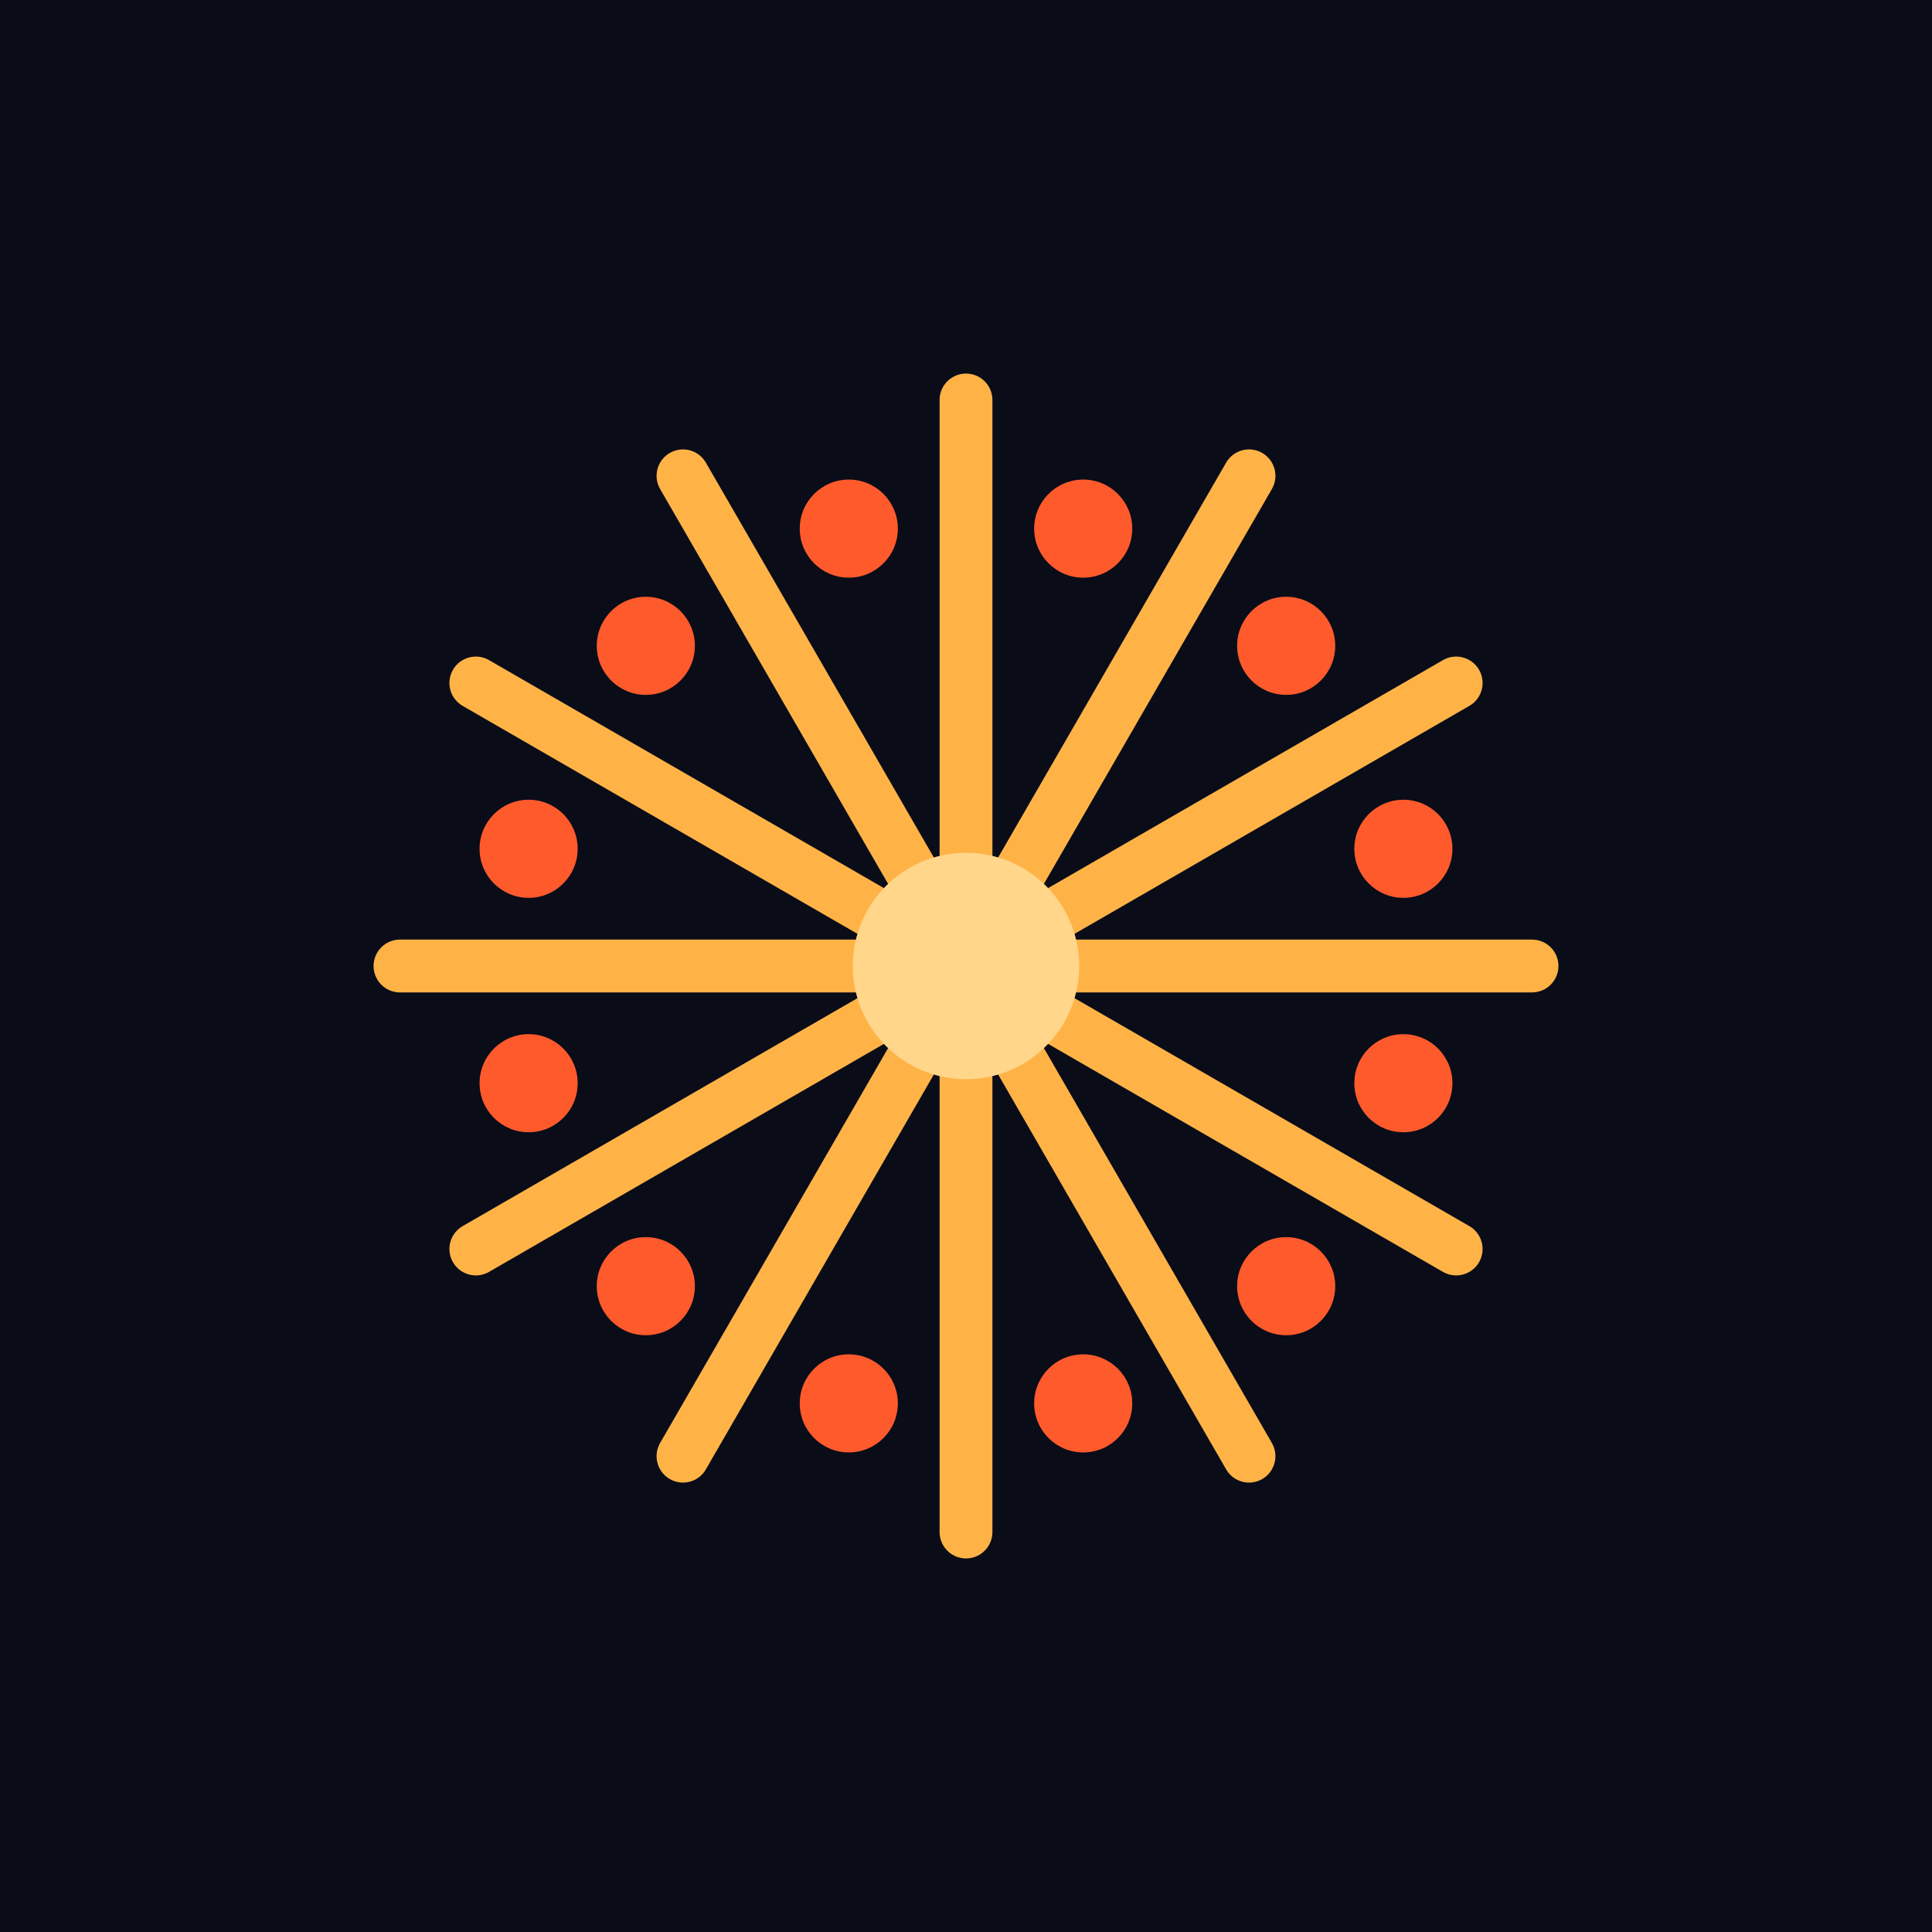
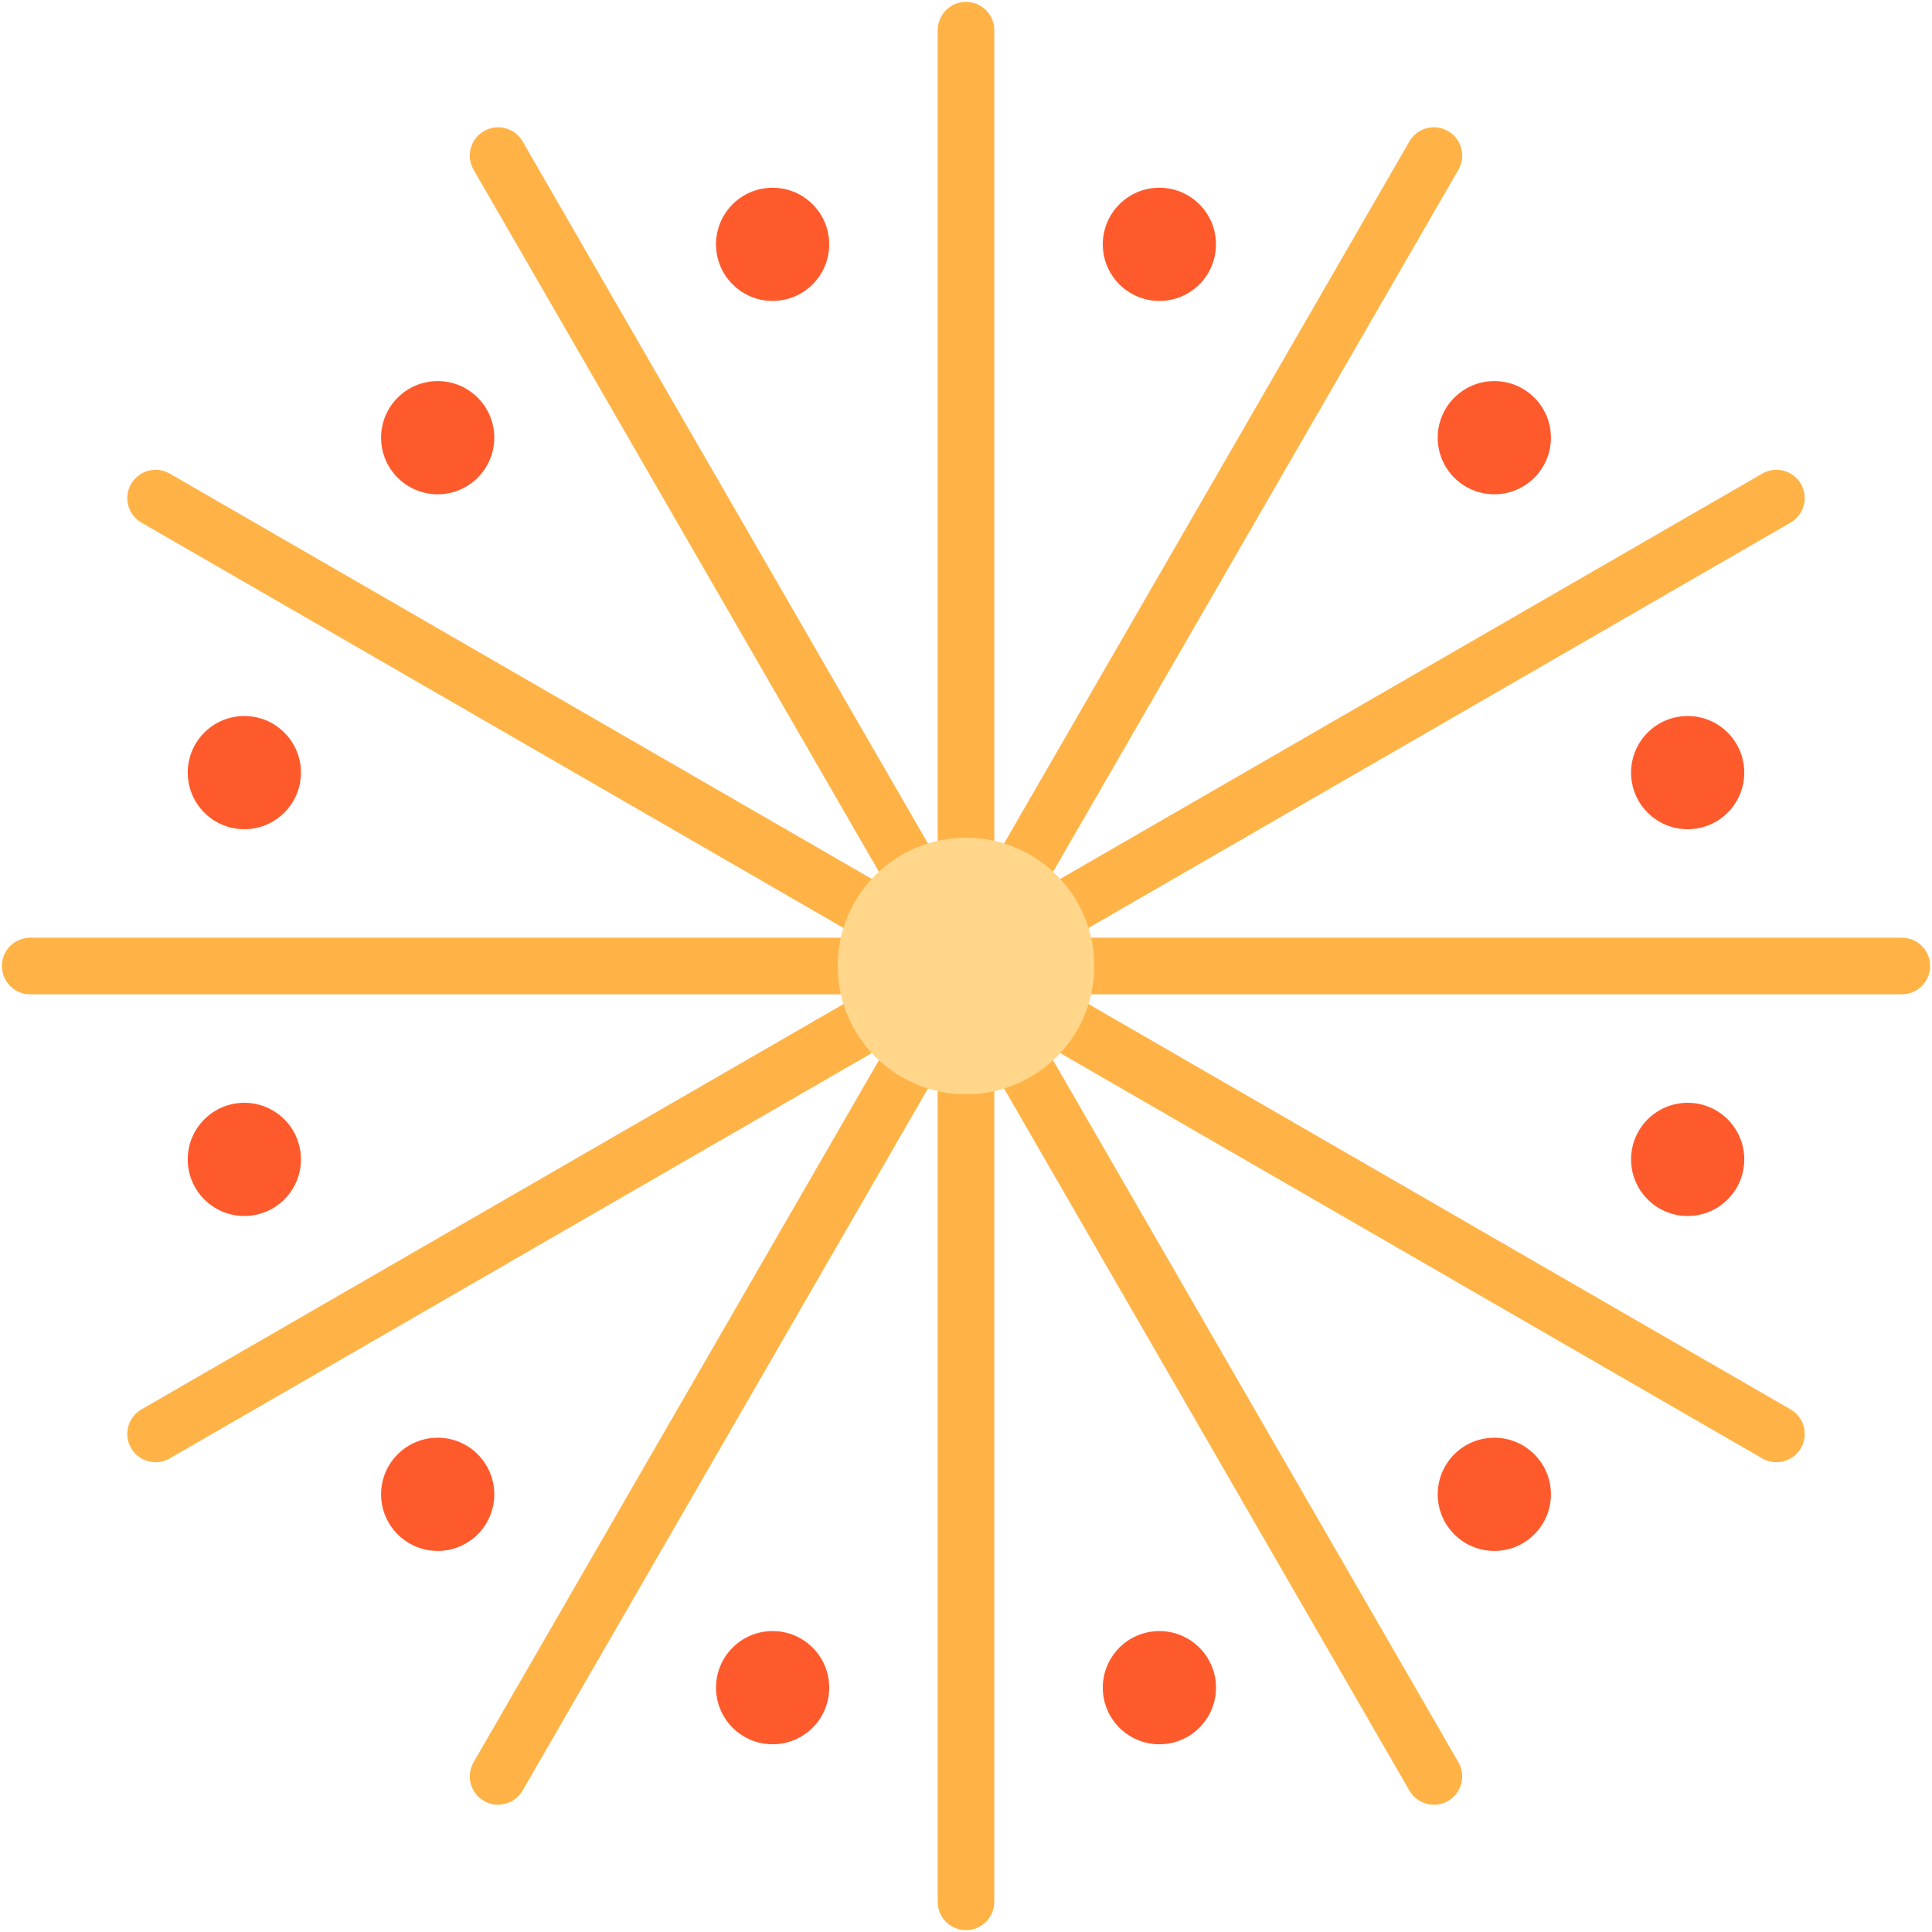
<svg xmlns="http://www.w3.org/2000/svg" viewBox="0 0 512 512">
-   <rect width="512" height="512" fill="#0a0c18" />
  <g stroke-linecap="round">
-     <g stroke="#ffb347" stroke-width="14">
-       <line x1="256" y1="256" x2="406.00" y2="256.00" />
-       <line x1="256" y1="256" x2="385.90" y2="331.00" />
-       <line x1="256" y1="256" x2="331.00" y2="385.90" />
-       <line x1="256" y1="256" x2="256.00" y2="406.00" />
-       <line x1="256" y1="256" x2="181.00" y2="385.90" />
-       <line x1="256" y1="256" x2="126.10" y2="331.00" />
-       <line x1="256" y1="256" x2="106.00" y2="256.00" />
-       <line x1="256" y1="256" x2="126.10" y2="181.00" />
-       <line x1="256" y1="256" x2="181.00" y2="126.10" />
-       <line x1="256" y1="256" x2="256.00" y2="106.00" />
-       <line x1="256" y1="256" x2="331.00" y2="126.10" />
-       <line x1="256" y1="256" x2="385.90" y2="181.00" />
+     <g stroke="#ffb347" stroke-width="15">
+       <line x1="256" y1="256" x2="504.00" y2="256.00" />
+       <line x1="256" y1="256" x2="470.77" y2="380.00" />
+       <line x1="256" y1="256" x2="380.00" y2="470.77" />
+       <line x1="256" y1="256" x2="256.00" y2="504.00" />
+       <line x1="256" y1="256" x2="132.00" y2="470.77" />
+       <line x1="256" y1="256" x2="41.23" y2="380.00" />
+       <line x1="256" y1="256" x2="8.00" y2="256.00" />
+       <line x1="256" y1="256" x2="41.23" y2="132.00" />
+       <line x1="256" y1="256" x2="132.00" y2="41.23" />
+       <line x1="256" y1="256" x2="256.00" y2="8.00" />
+       <line x1="256" y1="256" x2="380.00" y2="41.23" />
+       <line x1="256" y1="256" x2="470.77" y2="132.00" />
    </g>
    <g fill="#ff5a2c">
-       <circle cx="371.91" cy="287.06" r="13" />
-       <circle cx="340.85" cy="340.85" r="13" />
-       <circle cx="287.06" cy="371.91" r="13" />
-       <circle cx="224.94" cy="371.91" r="13" />
-       <circle cx="171.15" cy="340.85" r="13" />
-       <circle cx="140.09" cy="287.06" r="13" />
-       <circle cx="140.09" cy="224.94" r="13" />
-       <circle cx="171.15" cy="171.15" r="13" />
-       <circle cx="224.94" cy="140.09" r="13" />
-       <circle cx="287.06" cy="140.09" r="13" />
-       <circle cx="340.85" cy="171.15" r="13" />
-       <circle cx="371.91" cy="224.94" r="13" />
+       <circle cx="447.25" cy="307.25" r="15" />
+       <circle cx="396.01" cy="396.01" r="15" />
+       <circle cx="307.25" cy="447.25" r="15" />
+       <circle cx="204.75" cy="447.25" r="15" />
+       <circle cx="115.99" cy="396.01" r="15" />
+       <circle cx="64.75" cy="307.25" r="15" />
+       <circle cx="64.75" cy="204.75" r="15" />
+       <circle cx="115.99" cy="115.99" r="15" />
+       <circle cx="204.75" cy="64.75" r="15" />
+       <circle cx="307.25" cy="64.75" r="15" />
+       <circle cx="396.01" cy="115.99" r="15" />
+       <circle cx="447.25" cy="204.75" r="15" />
    </g>
-     <circle cx="256" cy="256" r="30" fill="#ffd68a" />
+     <circle cx="256" cy="256" r="34" fill="#ffd68a" />
  </g>
</svg>
